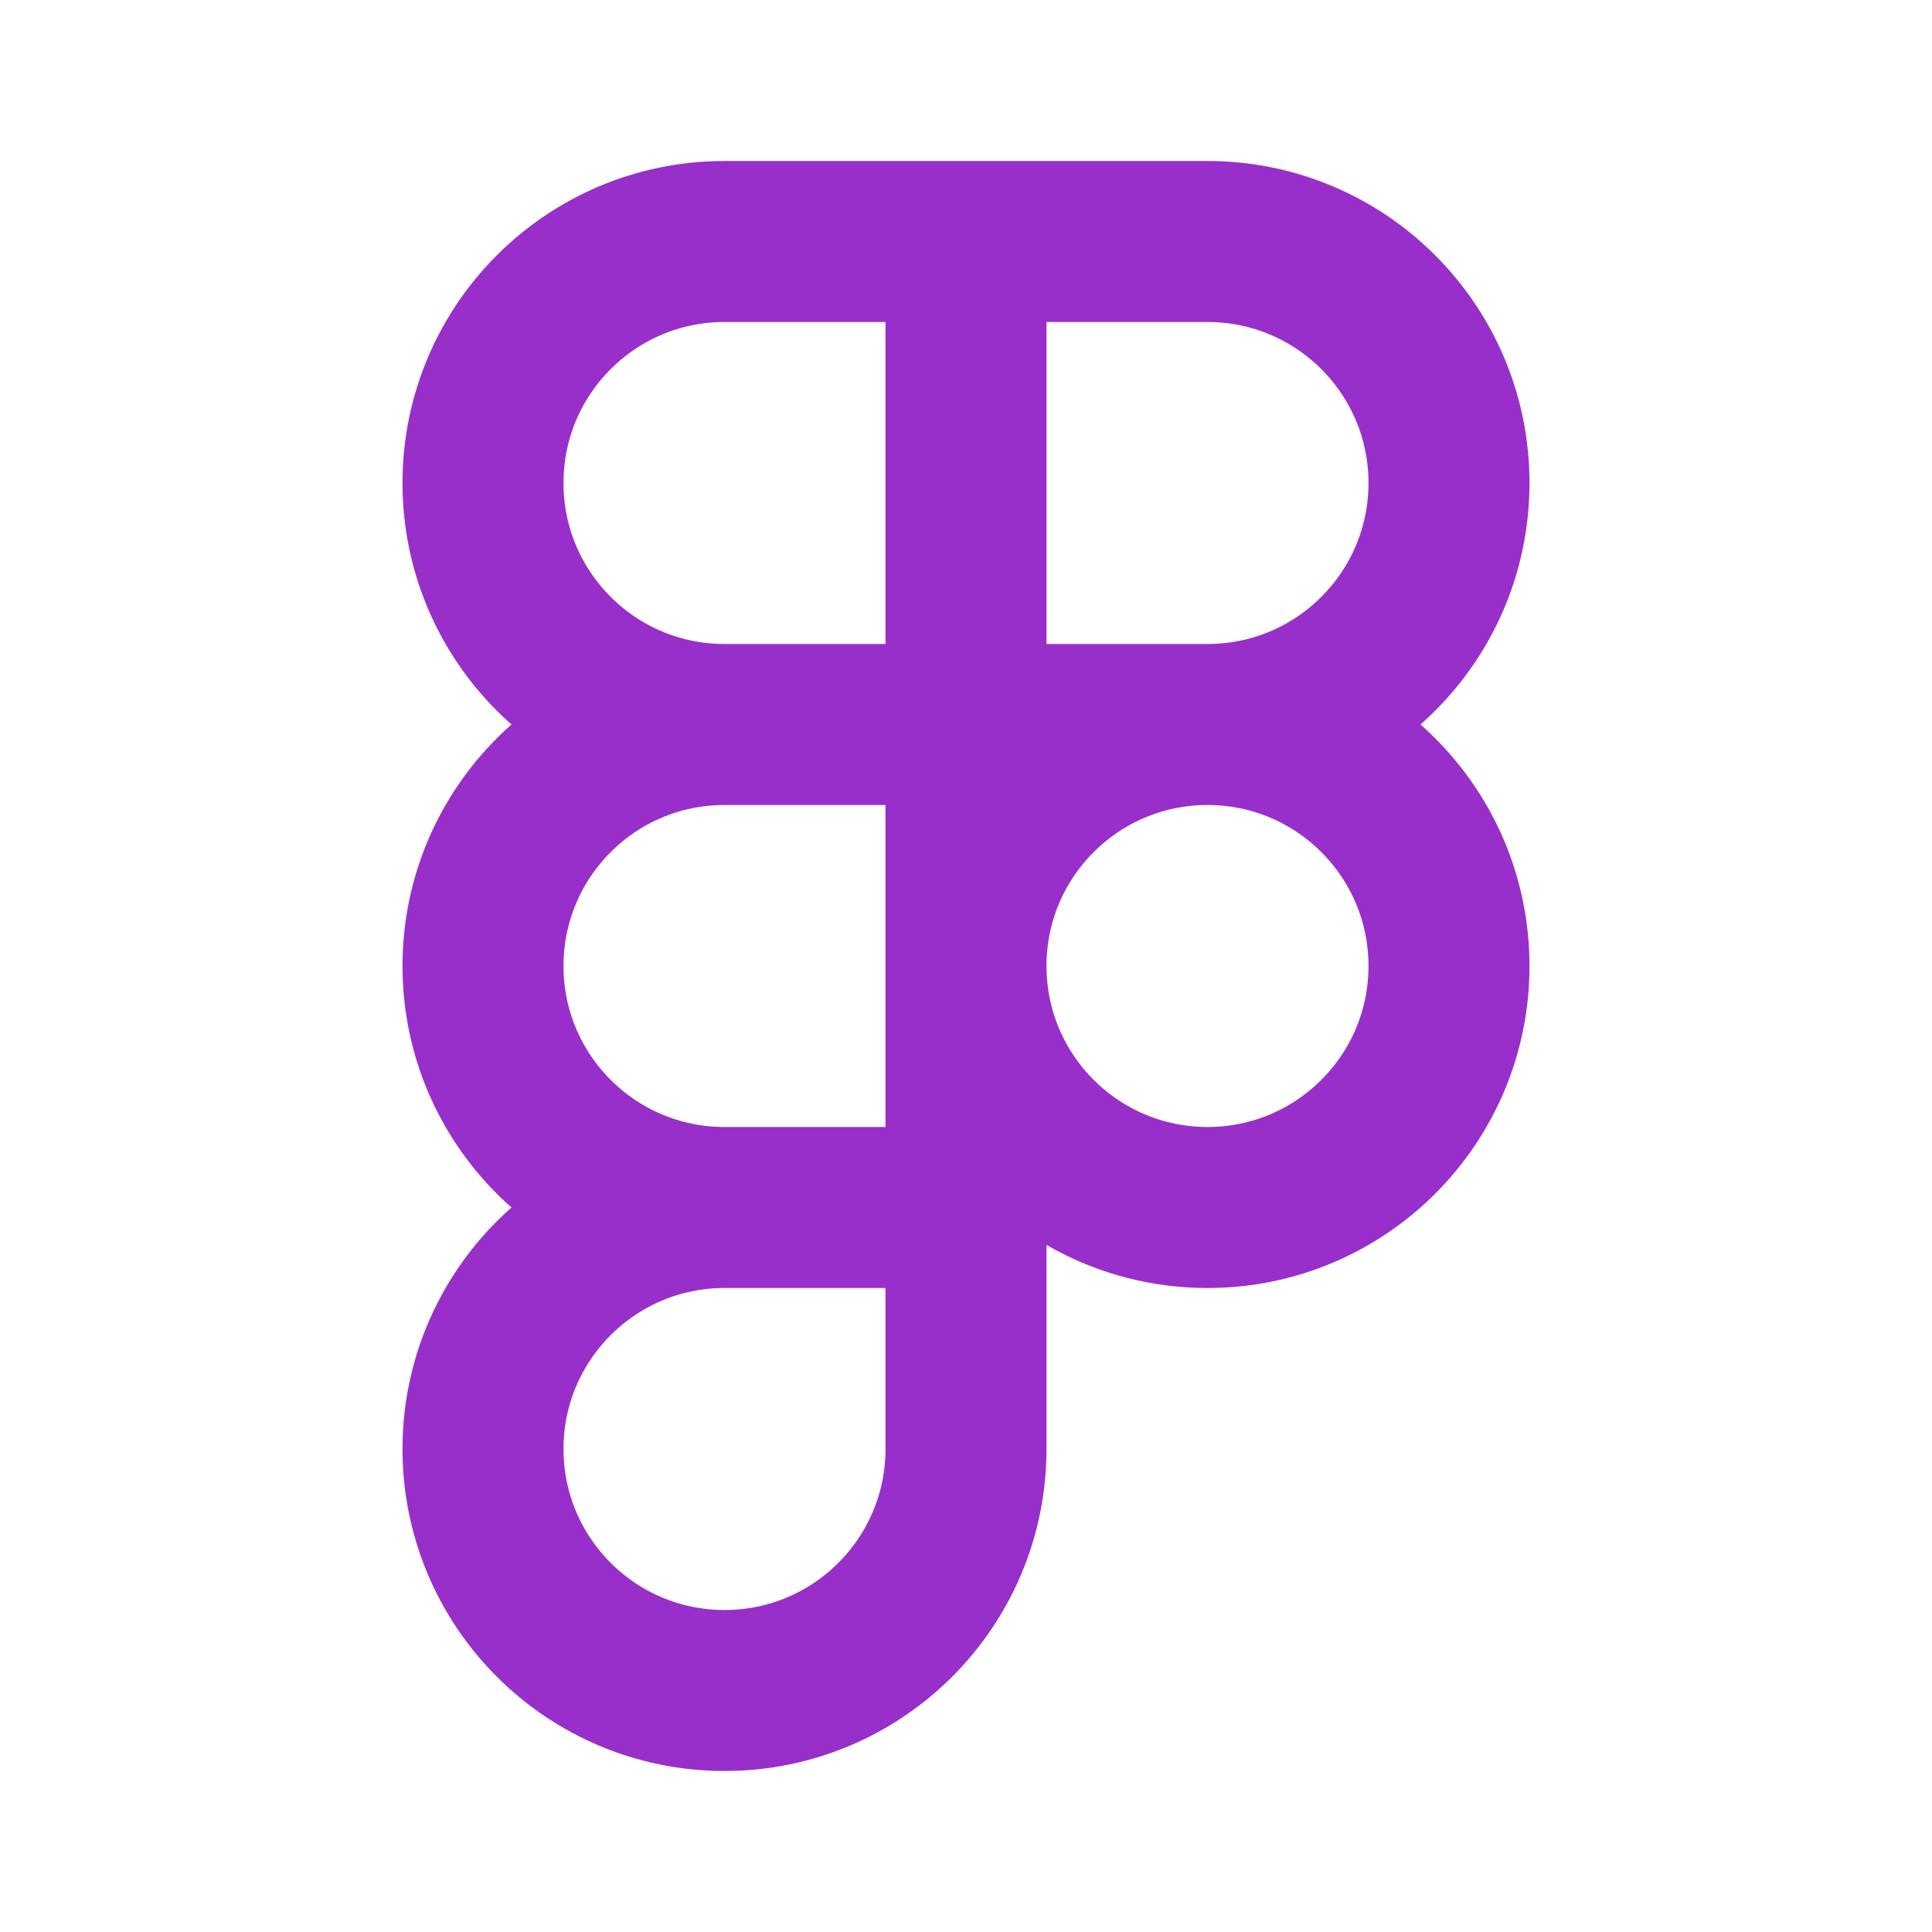
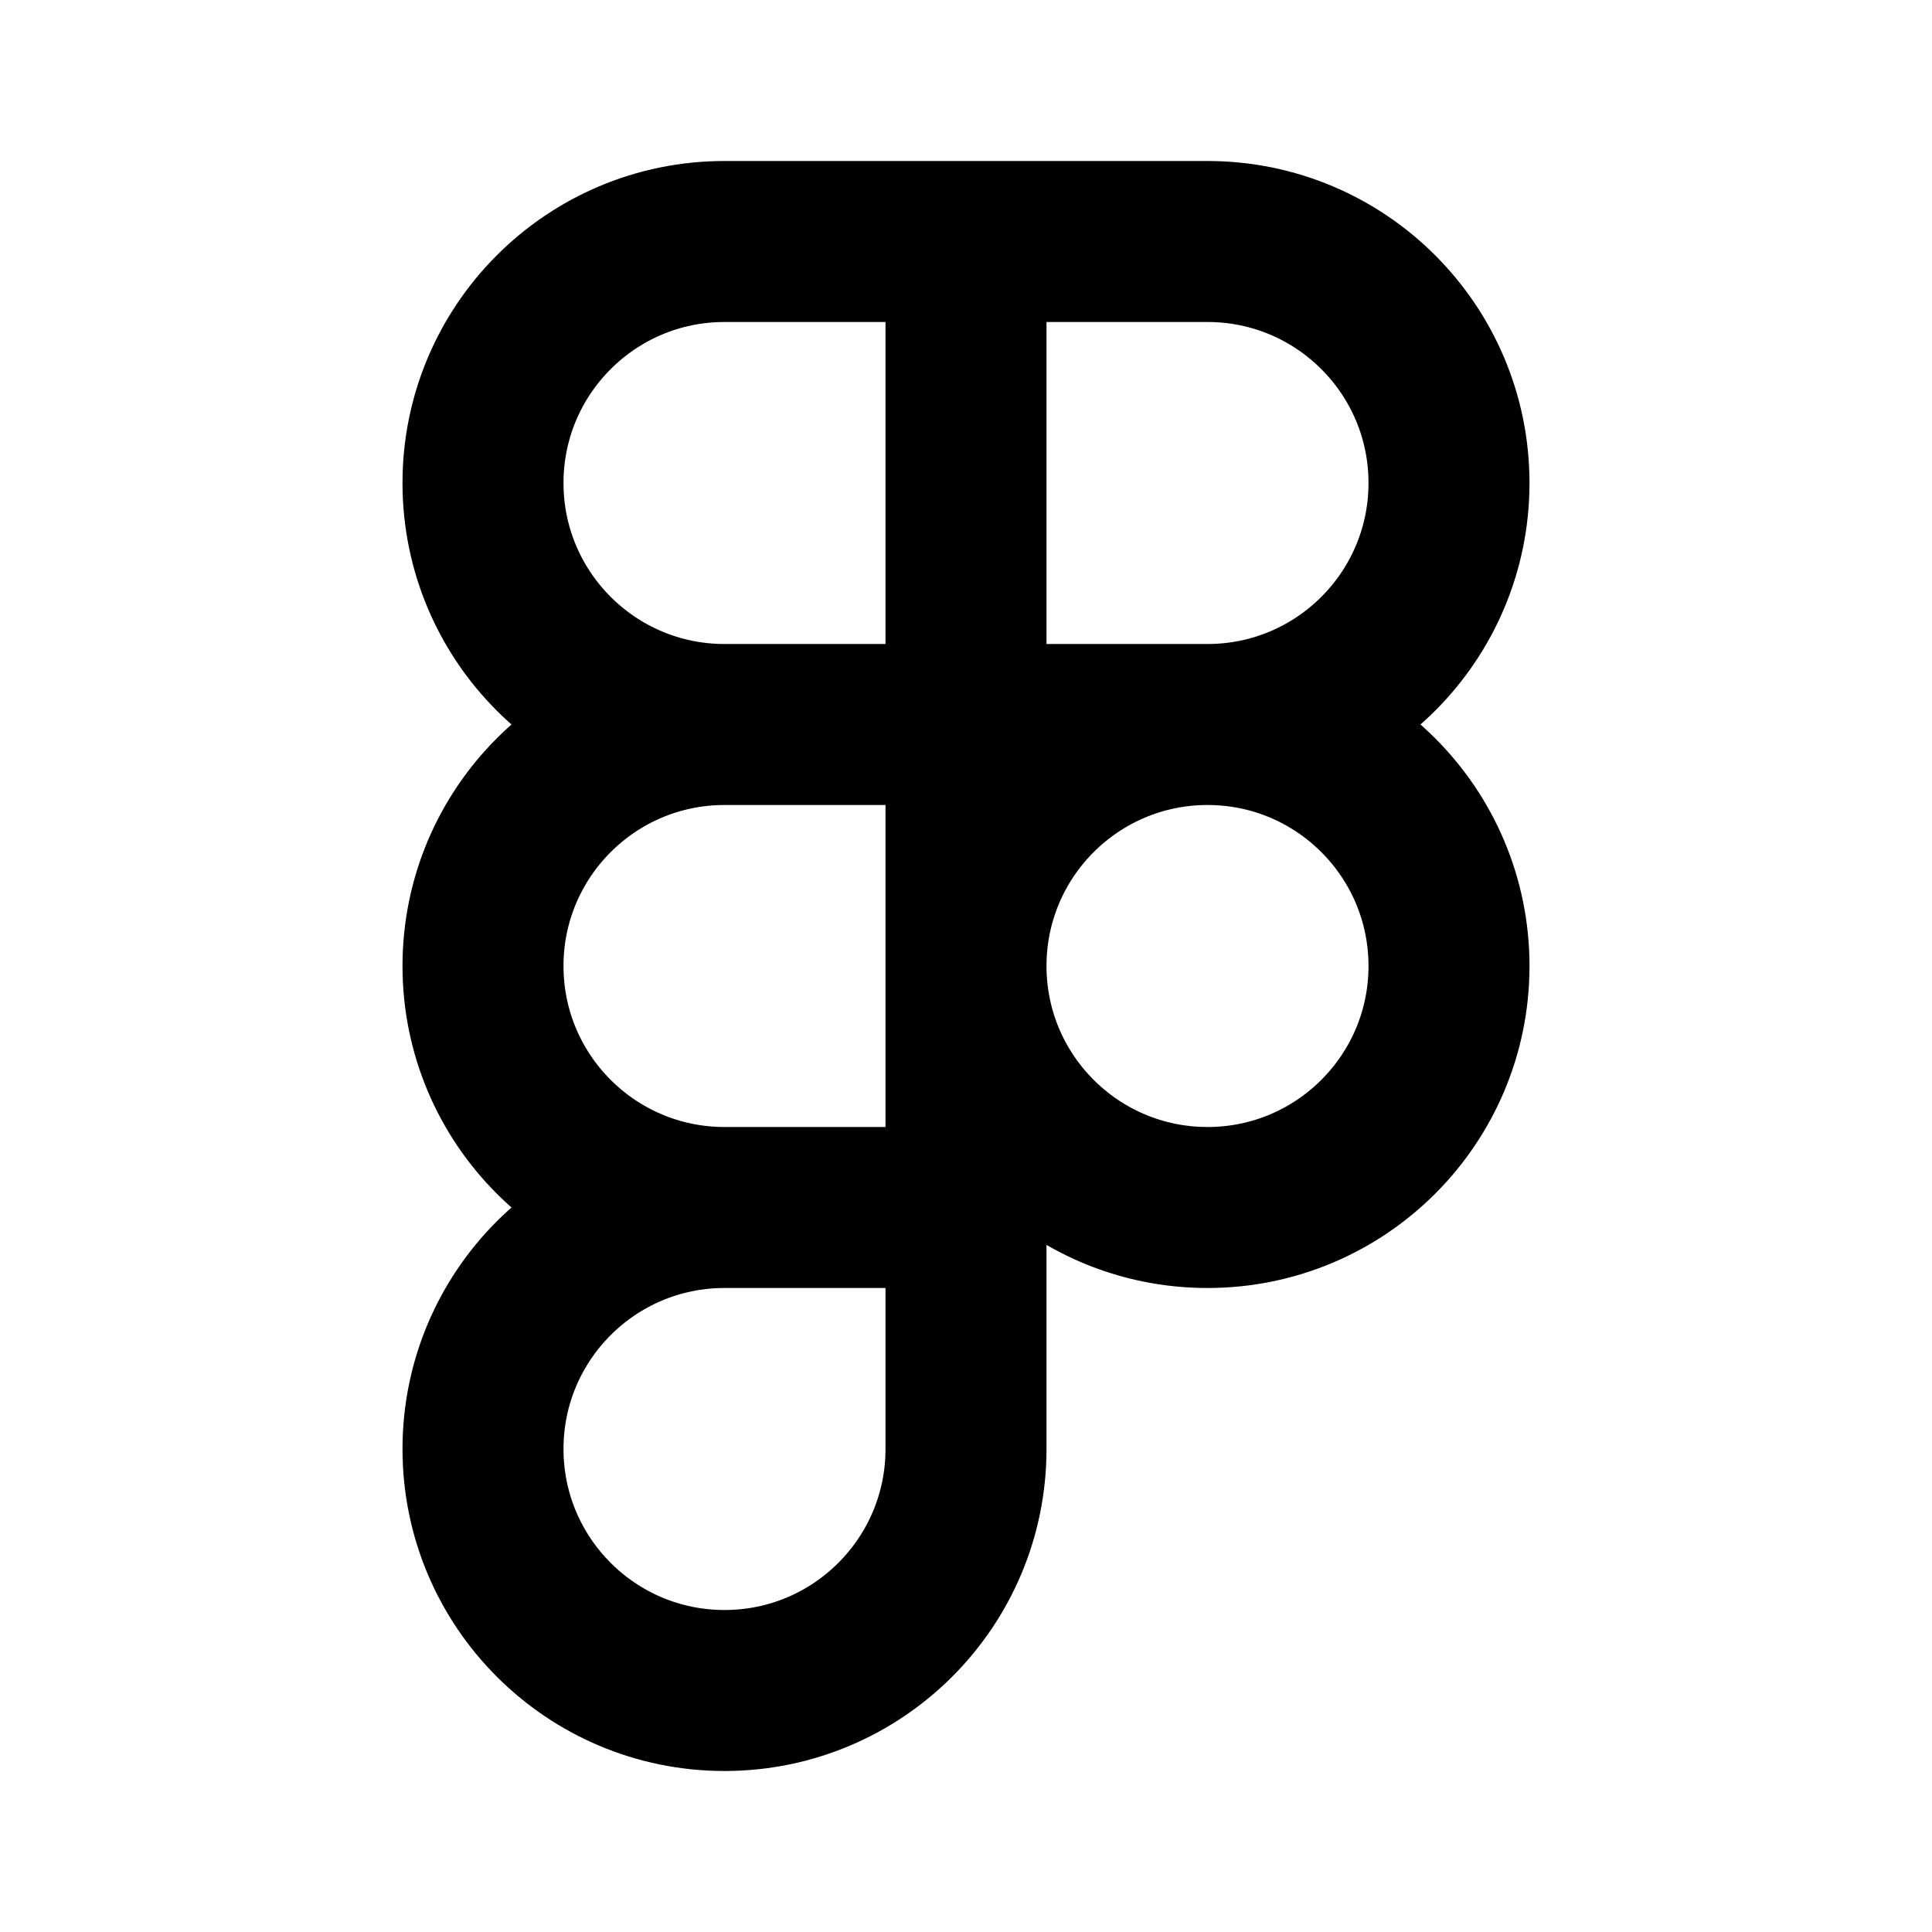
- <svg xmlns="http://www.w3.org/2000/svg" width="80px" height="80px" viewBox="0 0 24 24" fill="none">
+ <svg xmlns="http://www.w3.org/2000/svg" viewBox="0 0 24 24" fill="none">
  <g id="SVGRepo_bgCarrier" stroke-width="0" />
  <g id="SVGRepo_tracerCarrier" stroke-linecap="round" stroke-linejoin="round" />
  <g id="SVGRepo_iconCarrier">
-     <path d="M12 3H9C7.343 3 6 4.343 6 6C6 7.657 7.343 9 9 9M12 3V9M12 3H15C16.657 3 18 4.343 18 6C18 7.657 16.657 9 15 9M12 9H9M12 9H15M12 9V15M9 9C7.343 9 6 10.343 6 12C6 13.657 7.343 15 9 15M15 9C16.657 9 18 10.343 18 12C18 13.657 16.657 15 15 15C13.343 15 12 13.657 12 12C12 10.343 13.343 9 15 9ZM12 15H9M12 15V18C12 19.657 10.657 21 9 21C7.343 21 6 19.657 6 18C6 16.343 7.343 15 9 15" stroke="#982FCB" stroke-width="2" stroke-linecap="round" stroke-linejoin="round" />
+     <path d="M12 3H9C7.343 3 6 4.343 6 6C6 7.657 7.343 9 9 9M12 3V9M12 3H15C16.657 3 18 4.343 18 6C18 7.657 16.657 9 15 9M12 9H9M12 9H15M12 9V15M9 9C7.343 9 6 10.343 6 12C6 13.657 7.343 15 9 15M15 9C16.657 9 18 10.343 18 12C18 13.657 16.657 15 15 15C13.343 15 12 13.657 12 12C12 10.343 13.343 9 15 9ZM12 15H9M12 15V18C12 19.657 10.657 21 9 21C7.343 21 6 19.657 6 18C6 16.343 7.343 15 9 15" stroke="currentColor" stroke-width="2" stroke-linecap="round" stroke-linejoin="round" />
  </g>
</svg>
